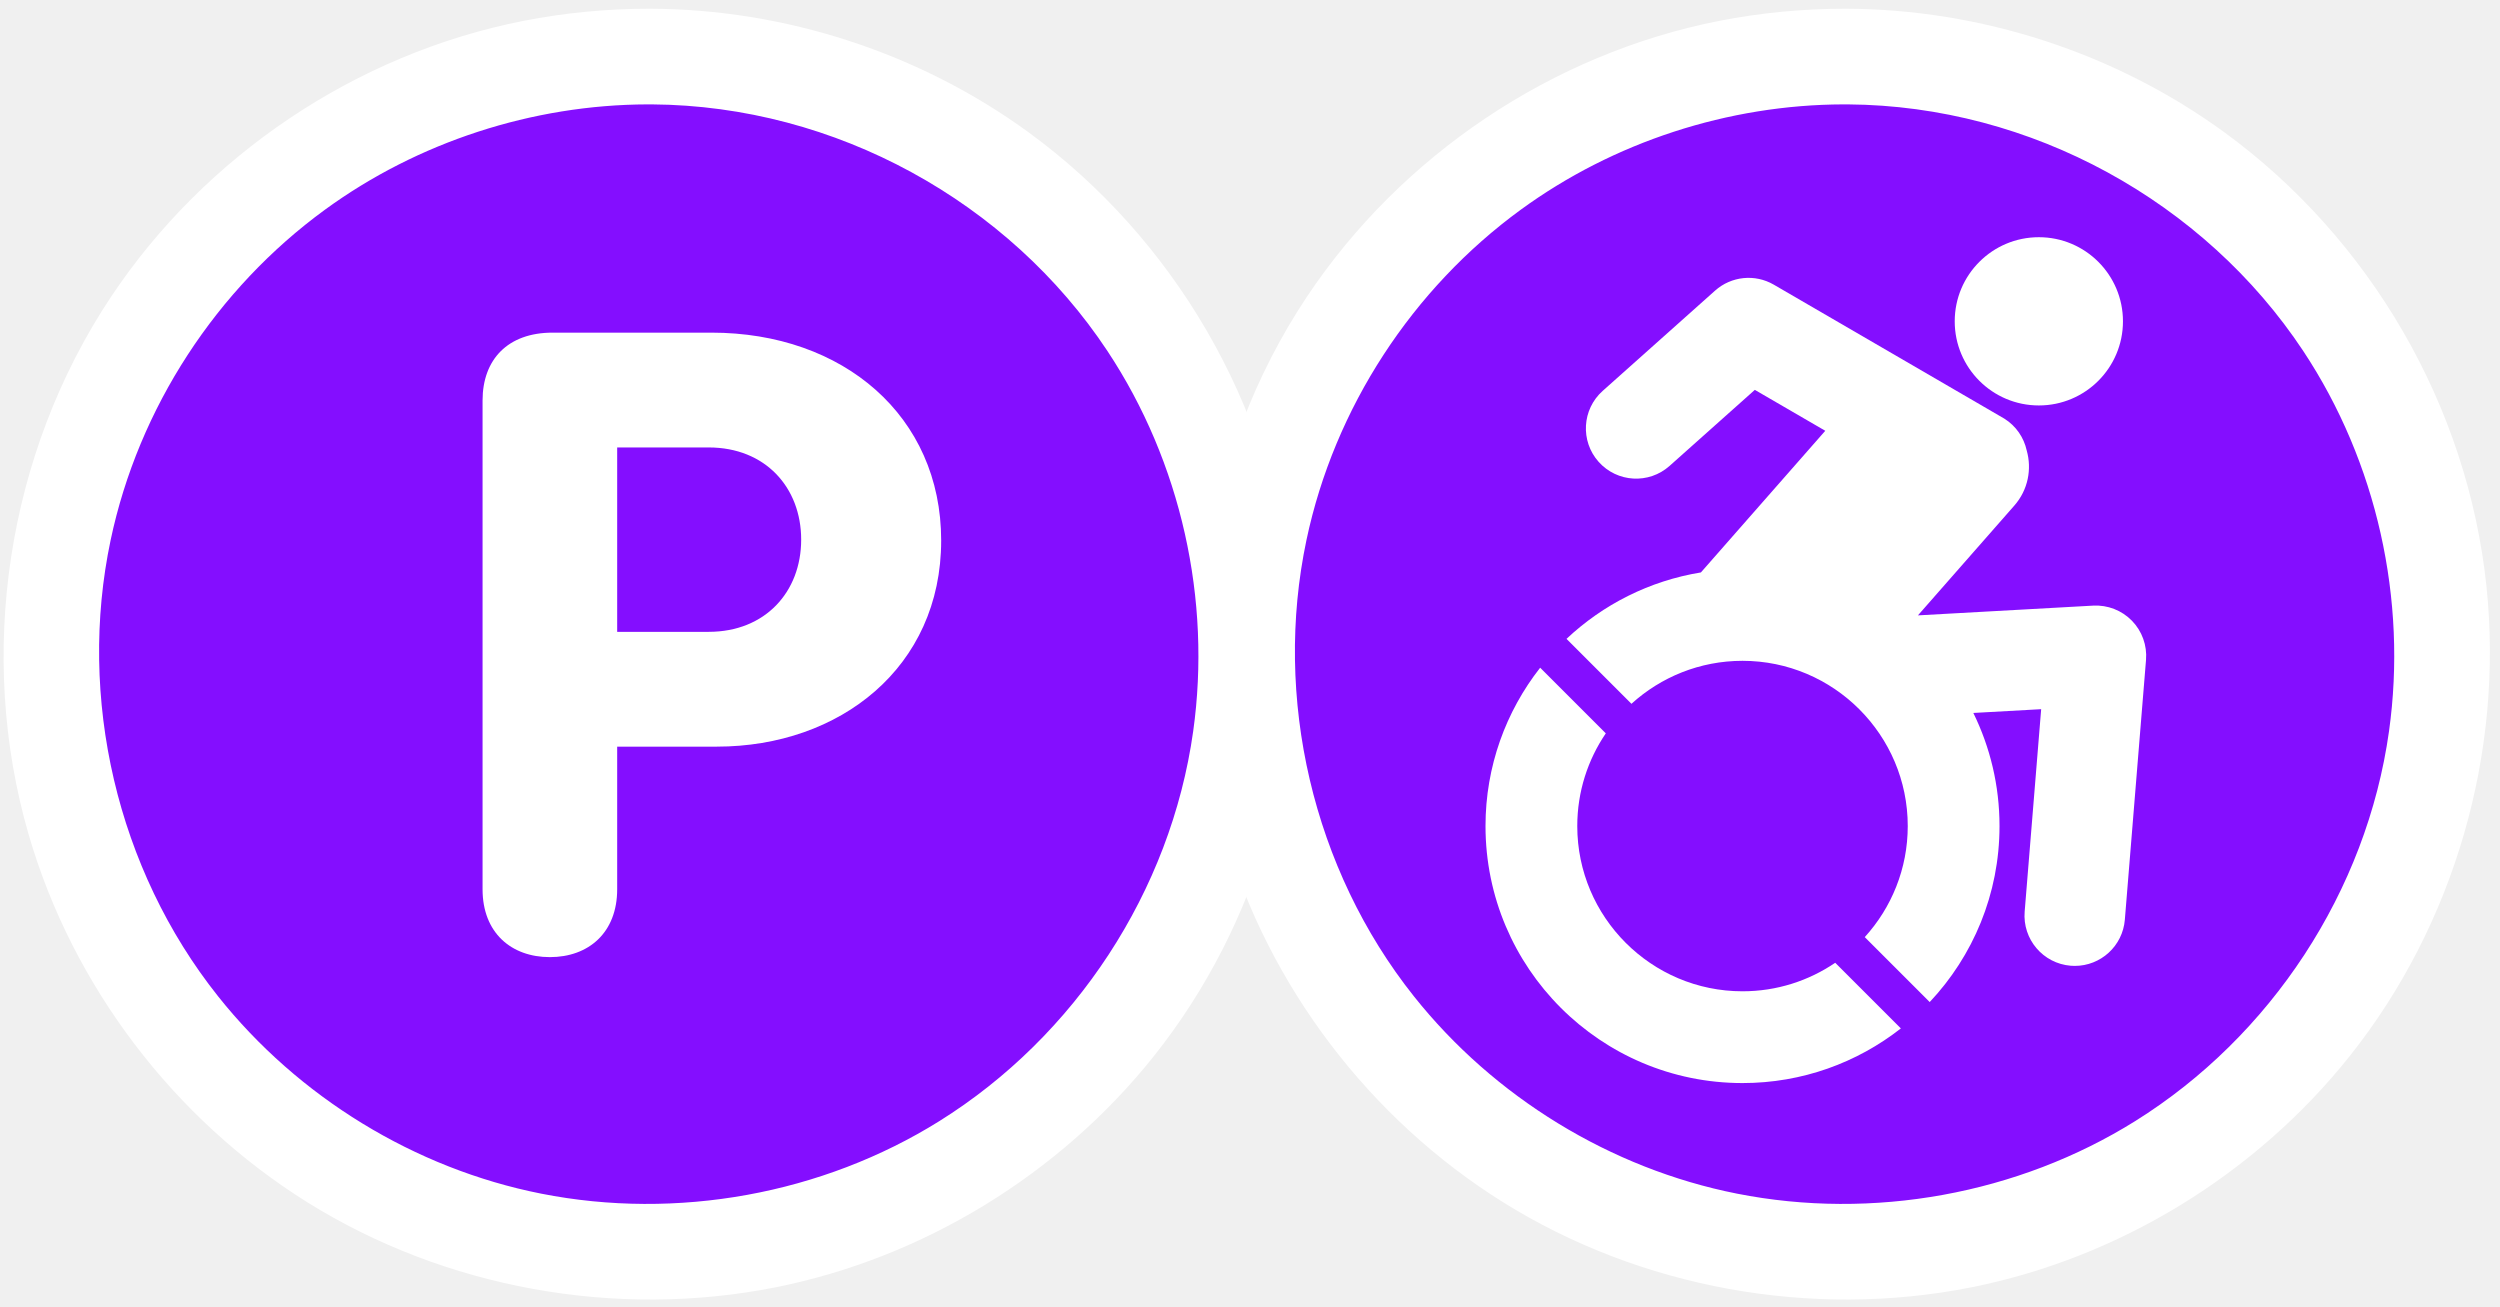
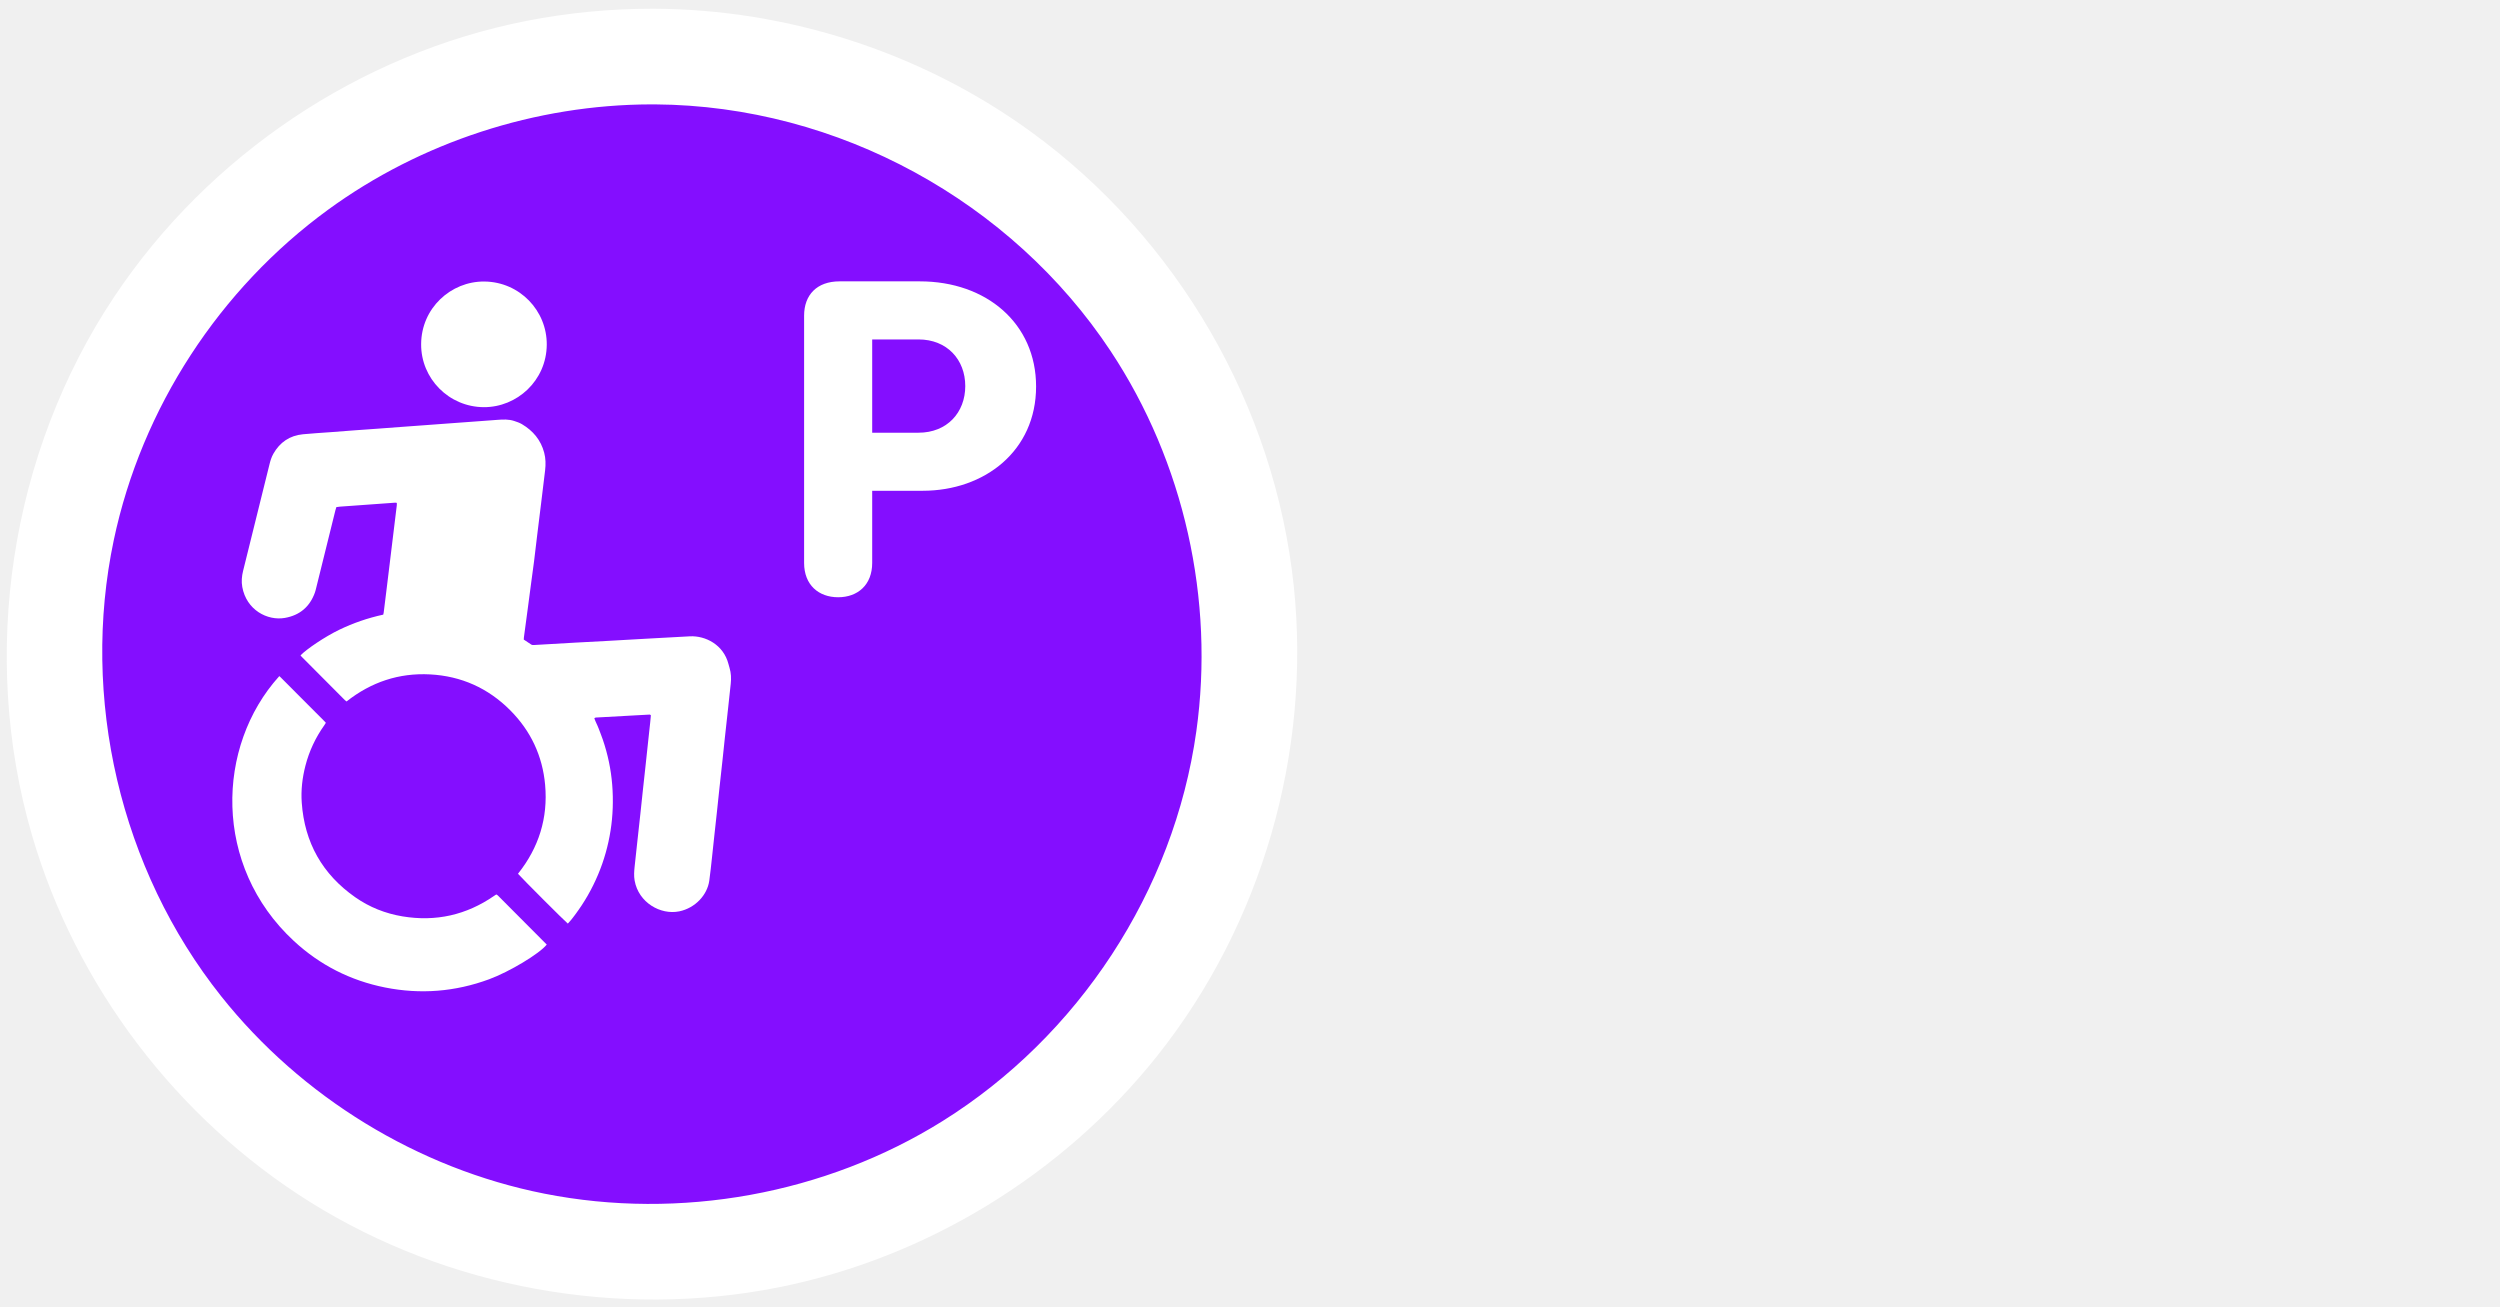
<svg xmlns="http://www.w3.org/2000/svg" width="100%" height="100%" viewBox="0 0 1292 675" version="1.1" xml:space="preserve" style="fill-rule:evenodd;clip-rule:evenodd;stroke-linejoin:round;stroke-miterlimit:2;">
-   <g transform="matrix(4.16667,0,0,4.16667,616.667,0)">
-     <path d="M80.929,4.624C123.082,4.624 157.306,38.847 157.306,81C157.306,123.153 123.082,157.376 80.929,157.376C38.776,157.376 4.553,123.153 4.553,81C4.553,38.847 38.776,4.624 80.929,4.624Z" style="fill:rgb(132,14,255);" />
-   </g>
-   <g transform="matrix(4.16667,0,0,4.16667,-1.90652,0)">
-     <path d="M80.929,4.624C123.082,4.624 157.306,38.847 157.306,81C157.306,123.153 123.082,157.376 80.929,157.376C38.776,157.376 4.553,123.153 4.553,81C4.553,38.847 38.776,4.624 80.929,4.624Z" style="fill:rgb(132,14,255);" />
-   </g>
-   <g transform="matrix(4.16667,0,0,4.16667,616.667,0)">
-     <path d="M80.902,1.083C97.634,1.123 114.352,6.534 127.908,16.421C145.898,29.542 158.047,50.246 160.401,72.718C162.558,93.311 156.465,114.617 143.462,130.961C131.753,145.679 114.777,156.049 96.414,159.687C76.674,163.596 55.508,159.775 38.429,149.114C21.892,138.79 9.336,122.302 3.882,103.539C-2.6,81.241 1.138,56.241 14.116,36.779C25.773,19.299 44.474,6.67 65.255,2.587C70.412,1.574 75.679,1.079 80.902,1.083ZM80.663,12.947C66.37,12.981 52.139,17.612 40.63,26.006C27.19,35.809 17.507,50.579 14.043,66.982C9.913,86.542 14.821,107.802 27.369,123.574C37.303,136.061 51.756,144.943 67.438,148.049C84.25,151.379 102.292,148.128 116.835,139.05C133.629,128.565 145.531,110.581 148.314,90.695C150.593,74.413 146.817,57.332 137.674,43.533C125.422,25.04 103.962,13.11 81.215,12.948C81.031,12.947 80.847,12.947 80.663,12.947Z" style="fill:white;fill-rule:nonzero;" />
-     <g>
-       <g>
-         <g>
-           <g>
-             <path d="M116.427,76.99C115.169,75.7 113.412,75.018 111.617,75.117L89.884,76.326L101.844,62.705C103.548,60.765 104.034,58.178 103.376,55.867C103.028,54.283 102.069,52.842 100.596,51.921C100.55,51.889 72.007,35.307 72.007,35.307C69.676,33.953 66.739,34.251 64.727,36.045L50.784,48.483C48.215,50.774 47.99,54.714 50.282,57.283C52.574,59.852 56.514,60.078 59.083,57.785L69.654,48.356L78.392,53.431L62.967,70.999C56.57,72.042 50.815,74.99 46.297,79.239L54.353,87.295C57.994,83.984 62.829,81.963 68.127,81.963C79.428,81.963 88.622,91.157 88.622,102.458C88.622,107.756 86.601,112.59 83.29,116.232L91.345,124.287C96.711,118.583 100.004,110.907 100.004,102.458C100.004,97.423 98.835,92.663 96.757,88.429L105.17,87.961L103.123,113.063C102.843,116.494 105.399,119.502 108.83,119.782C109.001,119.796 109.173,119.802 109.343,119.802C112.555,119.802 115.283,117.334 115.548,114.075L118.175,81.847C118.322,80.051 117.684,78.28 116.427,76.99Z" style="fill:white;fill-rule:nonzero;" />
-             <path d="M104.882,50.289C110.645,50.289 115.315,45.618 115.315,39.855C115.315,34.093 110.645,29.421 104.882,29.421C99.119,29.421 94.448,34.093 94.448,39.855C94.448,45.618 99.119,50.289 104.882,50.289Z" style="fill:white;fill-rule:nonzero;" />
-             <path d="M68.127,122.952C56.826,122.952 47.632,113.758 47.632,102.458C47.632,98.199 48.939,94.24 51.171,90.959L43.029,82.817C38.786,88.231 36.25,95.046 36.25,102.458C36.25,120.063 50.522,134.335 68.127,134.335C75.539,134.335 82.354,131.798 87.768,127.555L79.625,119.414C76.345,121.645 72.386,122.952 68.127,122.952Z" style="fill:white;fill-rule:nonzero;" />
-           </g>
-         </g>
-       </g>
-     </g>
-     <g transform="matrix(1,0,0,1,-148.32,0)">
-       <path d="M80.902,1.083C97.634,1.123 114.352,6.534 127.908,16.421C145.898,29.542 158.047,50.246 160.401,72.718C162.558,93.311 156.465,114.617 143.462,130.961C131.753,145.679 114.777,156.049 96.414,159.687C76.674,163.596 55.508,159.775 38.429,149.114C21.892,138.79 9.336,122.302 3.882,103.539C-2.6,81.241 1.138,56.241 14.116,36.779C25.773,19.299 44.474,6.67 65.255,2.587C70.412,1.574 75.679,1.079 80.902,1.083ZM80.663,12.947C66.37,12.981 52.139,17.612 40.63,26.006C27.19,35.809 17.507,50.579 14.043,66.982C9.913,86.542 14.821,107.802 27.369,123.574C37.303,136.061 51.756,144.943 67.438,148.049C84.25,151.379 102.292,148.128 116.835,139.05C133.629,128.565 145.531,110.581 148.314,90.695C150.593,74.413 146.817,57.332 137.674,43.533C125.422,25.04 103.962,13.11 81.215,12.948C81.031,12.947 80.847,12.947 80.663,12.947Z" style="fill:white;fill-rule:nonzero;" />
-     </g>
-     <g transform="matrix(1,0,0,1,-136.96,8.4)">
+   <g transform="matrix(4.16667,0,0,4.16667,0,0)">
+     <path d="M81,4.624C123.153,4.624 157.376,38.847 157.376,81C157.376,123.153 123.153,157.376 81,157.376C38.847,157.376 4.624,123.153 4.624,81C4.624,38.847 38.847,4.624 81,4.624Z" style="fill:rgb(132,14,255);" />
+     <path d="M80.973,1.083C97.705,1.123 114.423,6.534 127.979,16.421C145.969,29.542 158.118,50.246 160.472,72.718C162.629,93.311 156.536,114.617 143.533,130.961C131.823,145.679 114.848,156.049 96.485,159.687C76.745,163.596 55.579,159.775 38.5,149.114C21.963,138.79 9.407,122.302 3.952,103.539C-2.529,81.241 1.209,56.241 14.187,36.779C25.844,19.299 44.544,6.67 65.326,2.587C70.482,1.574 75.749,1.079 80.973,1.083ZM80.733,12.947C66.441,12.981 52.21,17.612 40.701,26.006C27.261,35.809 17.578,50.579 14.114,66.982C9.984,86.542 14.892,107.802 27.44,123.574C37.374,136.061 51.827,144.943 67.509,148.049C84.32,151.379 102.363,148.128 116.906,139.05C133.7,128.565 145.602,110.581 148.385,90.695C150.664,74.413 146.888,57.332 137.745,43.533C125.493,25.04 104.033,13.11 81.286,12.948C81.102,12.947 80.918,12.947 80.733,12.947Z" style="fill:white;fill-rule:nonzero;" />
+     <path d="M64.247,108.374C66.831,105.136 67.981,101.458 67.613,97.349C67.291,93.758 65.833,90.655 63.287,88.1C60.547,85.35 57.218,83.852 53.336,83.647C49.472,83.444 46.033,84.604 42.985,87.004C42.908,86.944 42.836,86.899 42.777,86.841C40.988,85.046 39.2,83.25 37.412,81.454C37.362,81.403 37.318,81.345 37.273,81.292C37.973,80.543 40.295,78.971 42.074,78.113C43.815,77.274 45.629,76.649 47.535,76.235C47.556,76.141 47.58,76.061 47.591,75.978C47.704,75.074 47.815,74.169 47.926,73.264C48.058,72.186 48.19,71.109 48.321,70.031C48.421,69.212 48.519,68.393 48.619,67.574C48.751,66.482 48.885,65.39 49.018,64.298C49.085,63.752 49.153,63.207 49.217,62.66C49.227,62.575 49.218,62.488 49.218,62.378C49.15,62.367 49.082,62.343 49.017,62.347C47.847,62.43 46.677,62.516 45.508,62.6C44.93,62.642 44.353,62.684 43.775,62.725C43.241,62.763 42.706,62.798 42.172,62.839C42.029,62.85 41.887,62.876 41.719,62.898C41.677,63.038 41.63,63.172 41.596,63.309C40.807,66.497 40.018,69.686 39.229,72.874C39.177,73.084 39.13,73.298 39.057,73.501C38.423,75.262 37.18,76.314 35.34,76.64C33.156,77.027 30.56,75.642 30.05,72.802C29.931,72.141 29.985,71.476 30.148,70.82C30.961,67.549 31.769,64.276 32.58,61.003C32.858,59.88 33.139,58.757 33.415,57.633C33.529,57.167 33.663,56.709 33.9,56.29C34.713,54.853 35.936,54.02 37.584,53.862C38.737,53.751 39.894,53.686 41.049,53.599C42.016,53.526 42.983,53.449 43.95,53.377C44.903,53.307 45.857,53.243 46.81,53.173C47.82,53.099 48.83,53.02 49.841,52.946C50.765,52.877 51.689,52.812 52.613,52.744C53.667,52.667 54.721,52.587 55.775,52.51C56.685,52.443 57.595,52.378 58.504,52.311C59.573,52.233 60.641,52.155 61.709,52.074C62.405,52.02 63.101,51.989 63.775,52.214C64.103,52.323 64.44,52.434 64.735,52.609C66.109,53.425 67.077,54.568 67.495,56.139C67.688,56.865 67.698,57.599 67.611,58.337C67.449,59.717 67.278,61.096 67.109,62.475C66.949,63.782 66.785,65.089 66.626,66.397C66.495,67.474 66.374,68.553 66.239,69.63C66.125,70.535 65.995,71.437 65.875,72.341C65.741,73.345 65.611,74.35 65.477,75.354C65.313,76.588 65.146,77.821 64.981,79.055C64.97,79.139 64.97,79.225 64.963,79.327C65.277,79.539 65.584,79.755 65.903,79.953C65.98,80.001 66.095,80.01 66.191,80.005C67.926,79.907 69.66,79.802 71.395,79.704C72.681,79.631 73.968,79.569 75.255,79.498C76.571,79.425 77.886,79.348 79.201,79.274C79.808,79.24 80.416,79.206 81.023,79.172C82.541,79.089 84.058,78.997 85.577,78.924C87.477,78.833 89.738,79.943 90.357,82.375C90.397,82.529 90.439,82.683 90.486,82.835C90.683,83.483 90.706,84.145 90.634,84.813C90.526,85.821 90.419,86.828 90.309,87.835C90.177,89.044 90.041,90.252 89.911,91.461C89.81,92.397 89.716,93.333 89.615,94.268C89.484,95.477 89.348,96.685 89.218,97.894C89.117,98.829 89.022,99.766 88.922,100.701C88.821,101.636 88.716,102.571 88.615,103.507C88.515,104.428 88.421,105.349 88.319,106.27C88.209,107.263 88.113,108.258 87.972,109.245C87.721,111.003 86.237,112.627 84.251,113.036C81.947,113.511 79.204,111.967 78.714,109.218C78.612,108.643 78.653,108.063 78.714,107.485C78.821,106.478 78.931,105.471 79.041,104.464C79.173,103.255 79.307,102.047 79.438,100.838C79.539,99.903 79.634,98.967 79.735,98.031C79.835,97.096 79.94,96.161 80.042,95.225C80.14,94.319 80.236,93.412 80.333,92.505C80.439,91.527 80.546,90.548 80.65,89.57C80.681,89.283 80.704,88.995 80.729,88.728C80.644,88.599 80.534,88.633 80.439,88.638C79.962,88.661 79.485,88.69 79.008,88.716C77.374,88.806 75.74,88.895 74.107,88.987C73.981,88.994 73.844,88.972 73.715,89.09C73.864,89.532 74.102,89.946 74.265,90.39C74.43,90.838 74.612,91.28 74.766,91.731C74.921,92.183 75.061,92.64 75.187,93.1C75.314,93.561 75.426,94.025 75.524,94.492C75.622,94.959 75.705,95.43 75.773,95.903C75.841,96.375 75.894,96.851 75.932,97.327C75.971,97.803 75.995,98.28 76.006,98.758C76.017,99.235 76.014,99.714 75.997,100.191C75.98,100.668 75.949,101.145 75.905,101.621C75.861,102.081 75.804,102.541 75.732,102.998C75.658,103.47 75.571,103.94 75.469,104.406C75.367,104.872 75.251,105.336 75.121,105.795C74.991,106.254 74.847,106.71 74.689,107.16C74.531,107.61 74.359,108.057 74.173,108.496C73.988,108.935 73.788,109.37 73.577,109.798C73.365,110.226 73.141,110.648 72.903,111.063C72.666,111.477 72.415,111.884 72.153,112.284C71.891,112.682 71.613,113.072 71.331,113.457C71.05,113.839 70.76,114.217 70.43,114.557C70.147,114.354 64.715,108.922 64.248,108.374L64.247,108.374Z" style="fill:white;" />
+     <path d="M61.598,110.948C61.642,110.982 61.702,111.02 61.751,111.069C63.774,113.098 65.795,115.128 67.814,117.157C66.924,118.285 63.189,120.529 60.665,121.46C56.46,123.01 52.152,123.355 47.762,122.479C43.459,121.621 39.675,119.697 36.454,116.717C26.382,107.397 26.791,92.562 34.62,83.883C34.635,83.882 34.65,83.878 34.663,83.881C34.676,83.885 34.69,83.894 34.7,83.903C36.541,85.748 38.382,87.593 40.222,89.438C40.283,89.499 40.339,89.565 40.418,89.651C40.349,89.76 40.286,89.87 40.213,89.972C39.127,91.499 38.348,93.168 37.88,94.982C37.495,96.479 37.318,98.003 37.425,99.544C37.77,104.506 39.985,108.434 44.06,111.287C45.826,112.523 47.797,113.306 49.929,113.661C54.053,114.347 57.836,113.494 61.277,111.122C61.348,111.073 61.419,111.023 61.493,110.977C61.516,110.962 61.547,110.961 61.598,110.948Z" style="fill:white;" />
+     <path d="M52.235,42.695C52.248,38.233 55.916,34.875 60.083,34.918C64.455,34.963 67.858,38.54 67.816,42.768C67.772,47.221 64.114,50.52 60.01,50.502C55.673,50.484 52.211,46.949 52.235,42.695Z" style="fill:white;" />
+     <g transform="matrix(0.505843,0,0,0.505843,75.0423,18.2767)">
      <path d="M48.813,101.9C48.813,107.294 52.376,110.314 57.162,110.314C61.949,110.314 65.51,107.294 65.51,101.9L65.51,84.207L77.866,84.207C93.118,84.207 105.696,74.391 105.696,58.64C105.696,43.214 93.562,32.858 77.199,32.858L57.496,32.858C51.93,32.858 48.813,36.202 48.813,41.272L48.813,101.9ZM65.51,47.098L76.865,47.098C83.878,47.098 88.331,52.06 88.331,58.532C88.331,65.006 83.878,69.968 76.865,69.968L65.51,69.968L65.51,47.098Z" style="fill:white;fill-rule:nonzero;" />
    </g>
  </g>
</svg>
